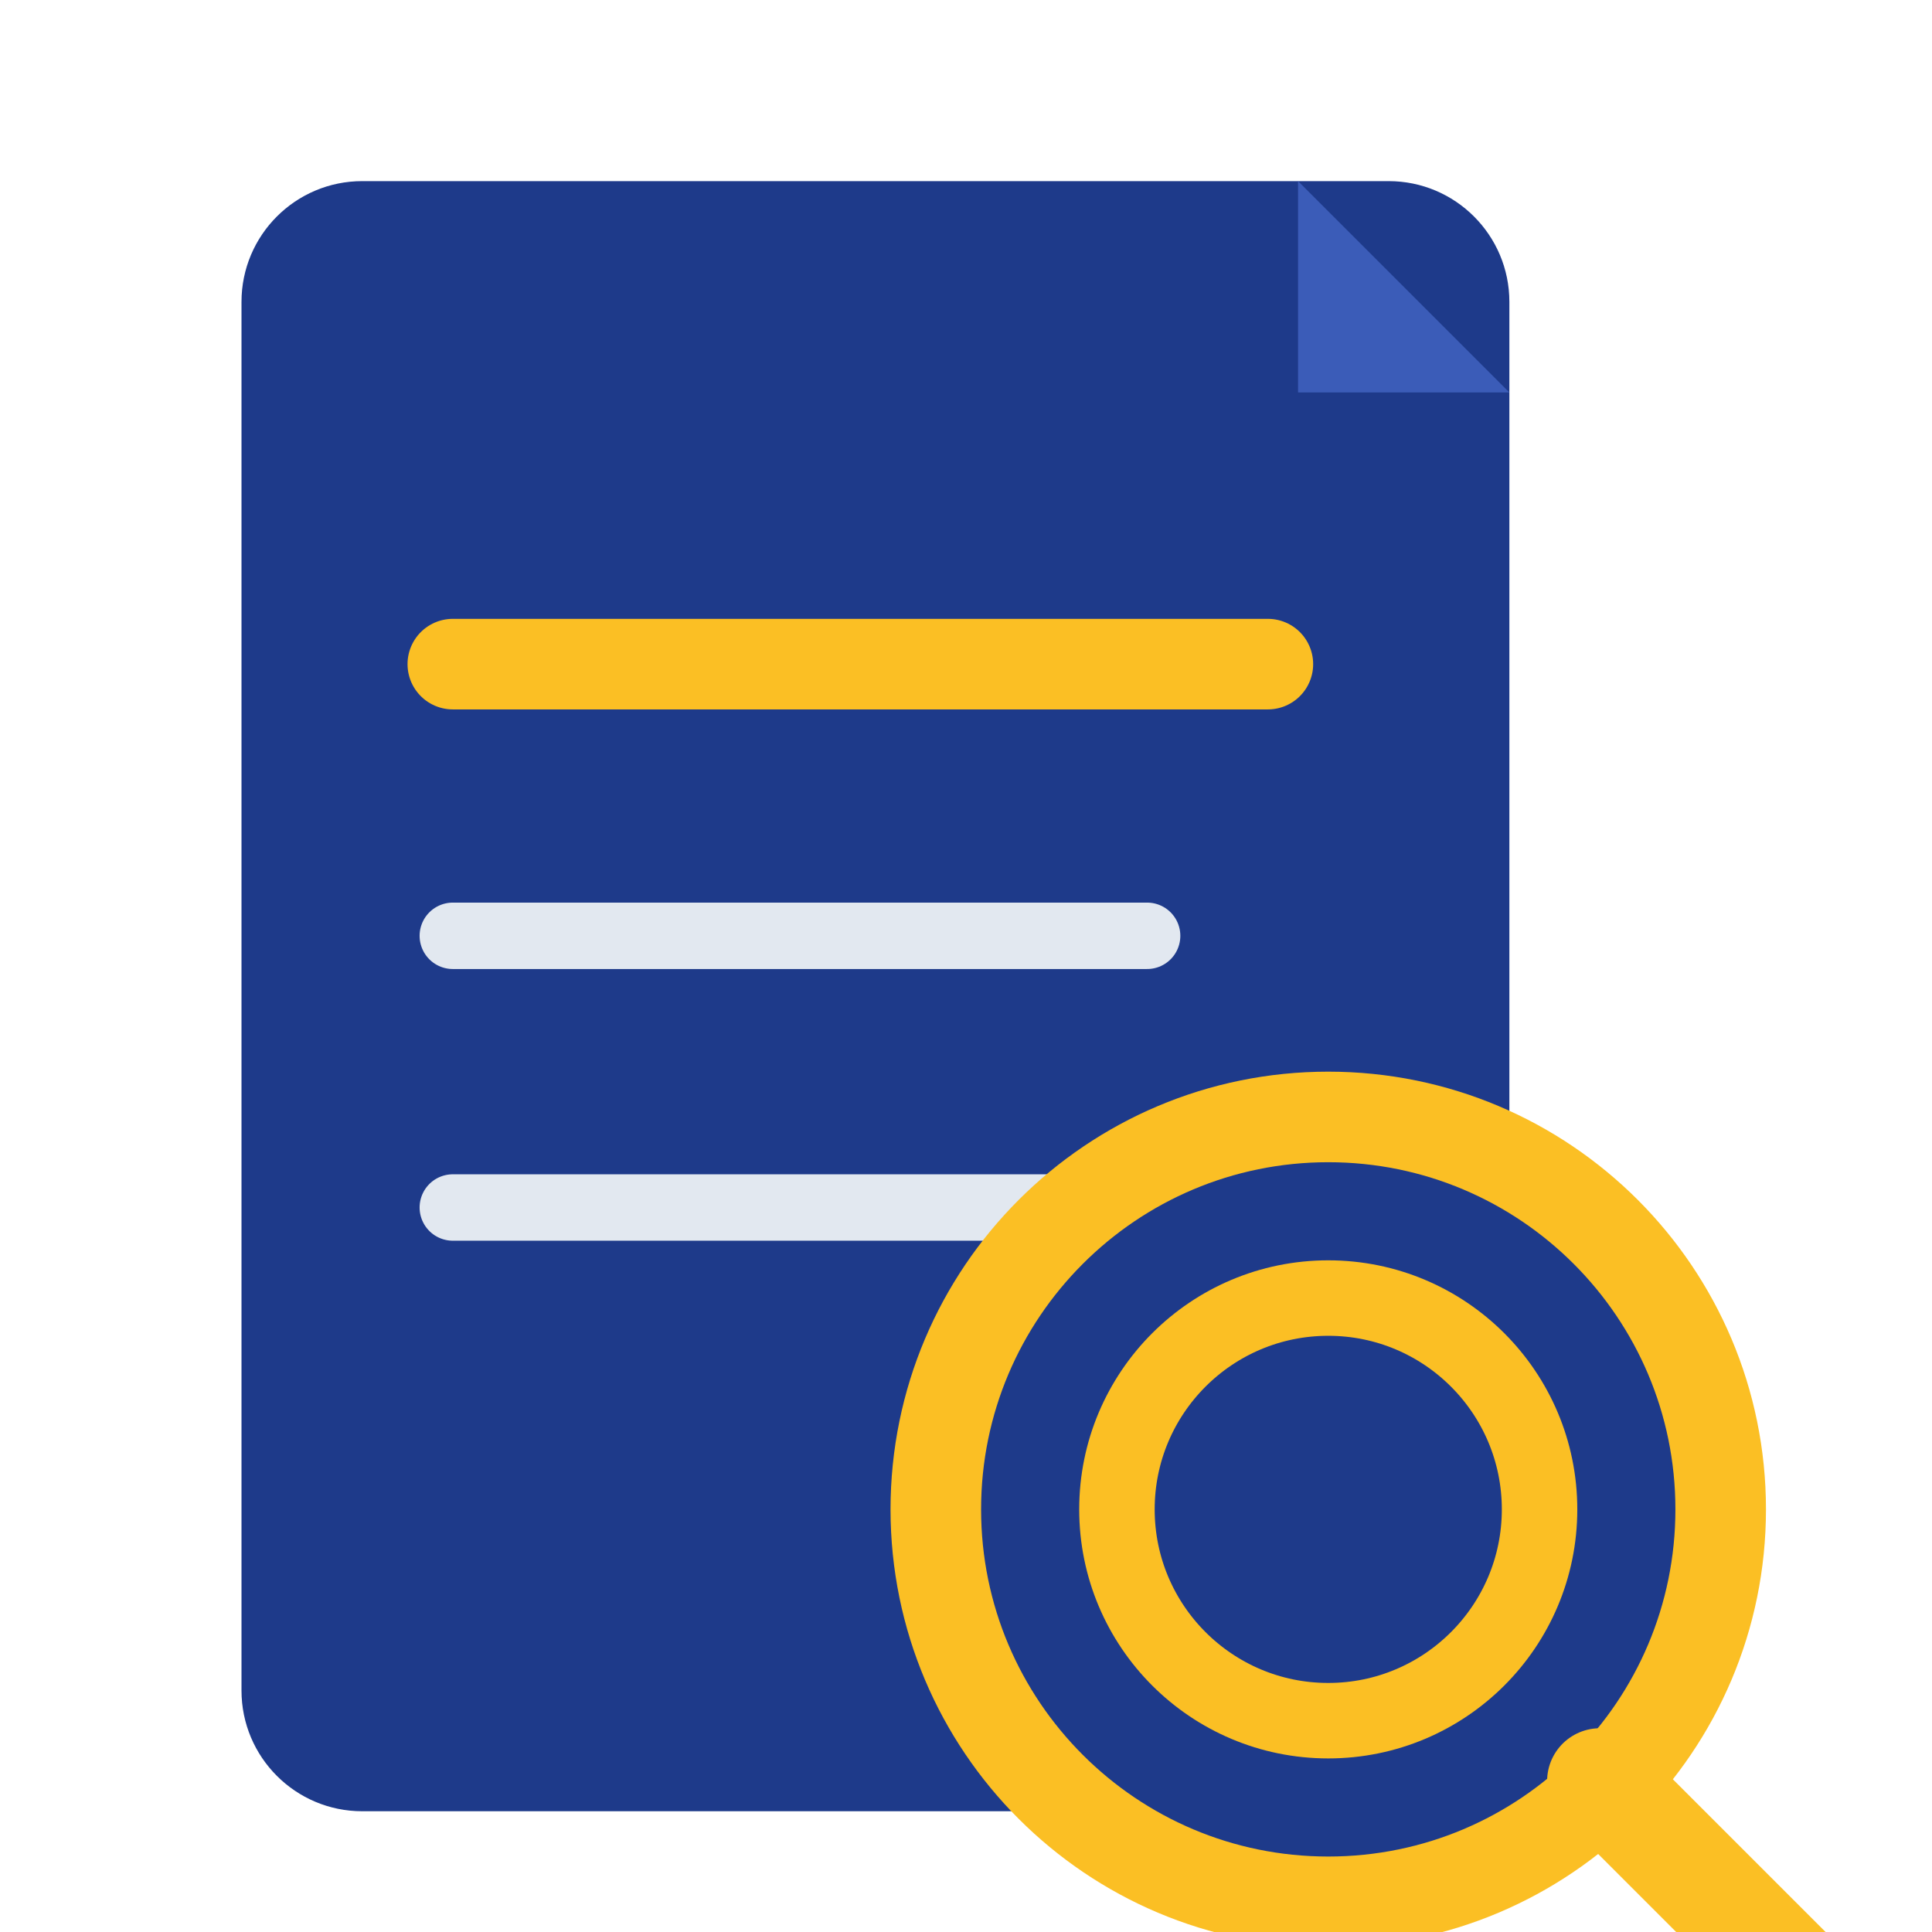
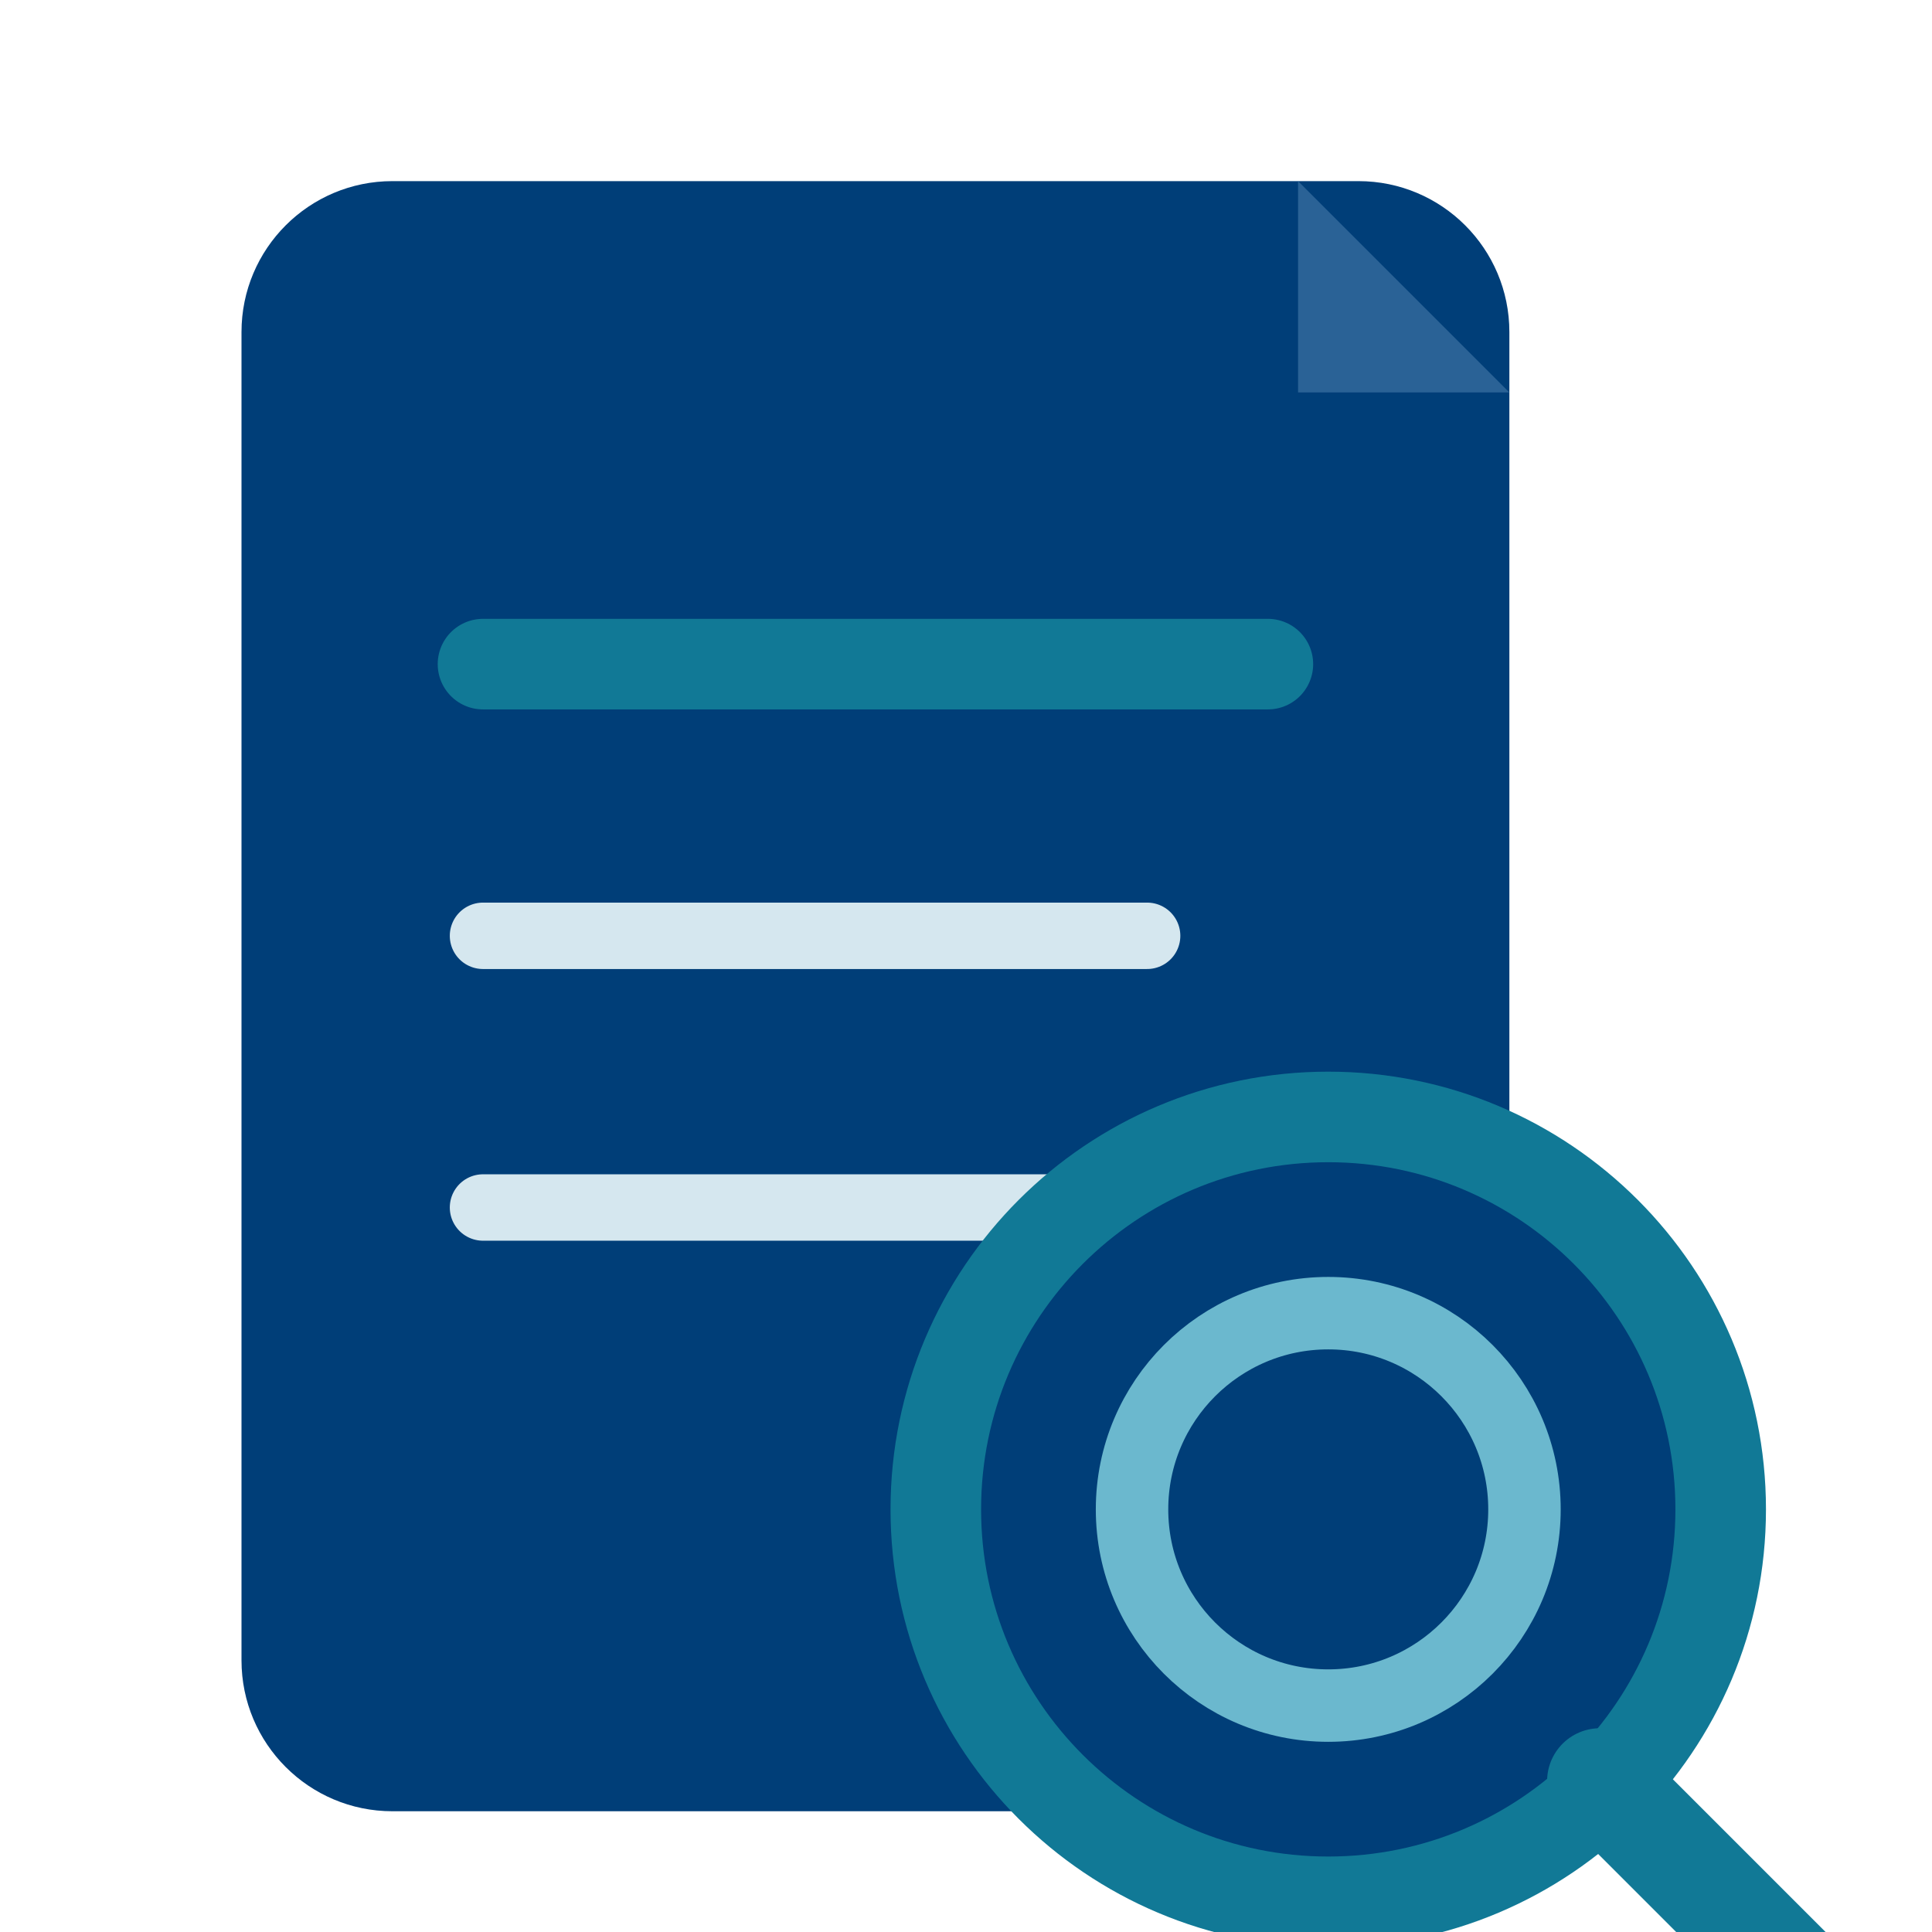
<svg xmlns="http://www.w3.org/2000/svg" viewBox="0 0 64 64" role="img" aria-label="RFPIS icon">
-   <rect x="8" y="6" width="42" height="54" rx="4" fill="#1e3a8a" />
-   <path d="M 43 6 L 50 13 L 43 13 Z" fill="#3b5cb8" />
-   <line x1="15" y1="22" x2="42" y2="22" stroke="#fbbf24" stroke-width="3" stroke-linecap="round" />
-   <line x1="15" y1="31" x2="38" y2="31" stroke="#e2e8f0" stroke-width="2.2" stroke-linecap="round" />
-   <line x1="15" y1="40" x2="42" y2="40" stroke="#e2e8f0" stroke-width="2.2" stroke-linecap="round" />
-   <circle cx="44" cy="50" r="13" fill="#1e3a8a" stroke="#fbbf24" stroke-width="3" />
-   <circle cx="44" cy="50" r="7" fill="none" stroke="#fbbf24" stroke-width="2.5" />
-   <line x1="53" y1="59" x2="60" y2="66" stroke="#fbbf24" stroke-width="3.5" stroke-linecap="round" />
+   <rect x="8" y="6" width="42" height="54" rx="5" fill="#003E78" />
+   <path d="M43 6l7 7h-7z" fill="#2a6296" />
+   <line x1="16" y1="22" x2="42" y2="22" stroke="#117996" stroke-width="3" stroke-linecap="round" />
+   <line x1="16" y1="31" x2="38" y2="31" stroke="#d5e7ef" stroke-width="2.2" stroke-linecap="round" />
+   <line x1="16" y1="40" x2="42" y2="40" stroke="#d5e7ef" stroke-width="2.2" stroke-linecap="round" />
+   <circle cx="44" cy="50" r="13" fill="#003E78" stroke="#117996" stroke-width="3" />
+   <circle cx="44" cy="50" r="6.5" fill="none" stroke="#6bb8ce" stroke-width="2.4" />
+   <line x1="53" y1="59" x2="60" y2="66" stroke="#117996" stroke-width="3.5" stroke-linecap="round" />
</svg>
